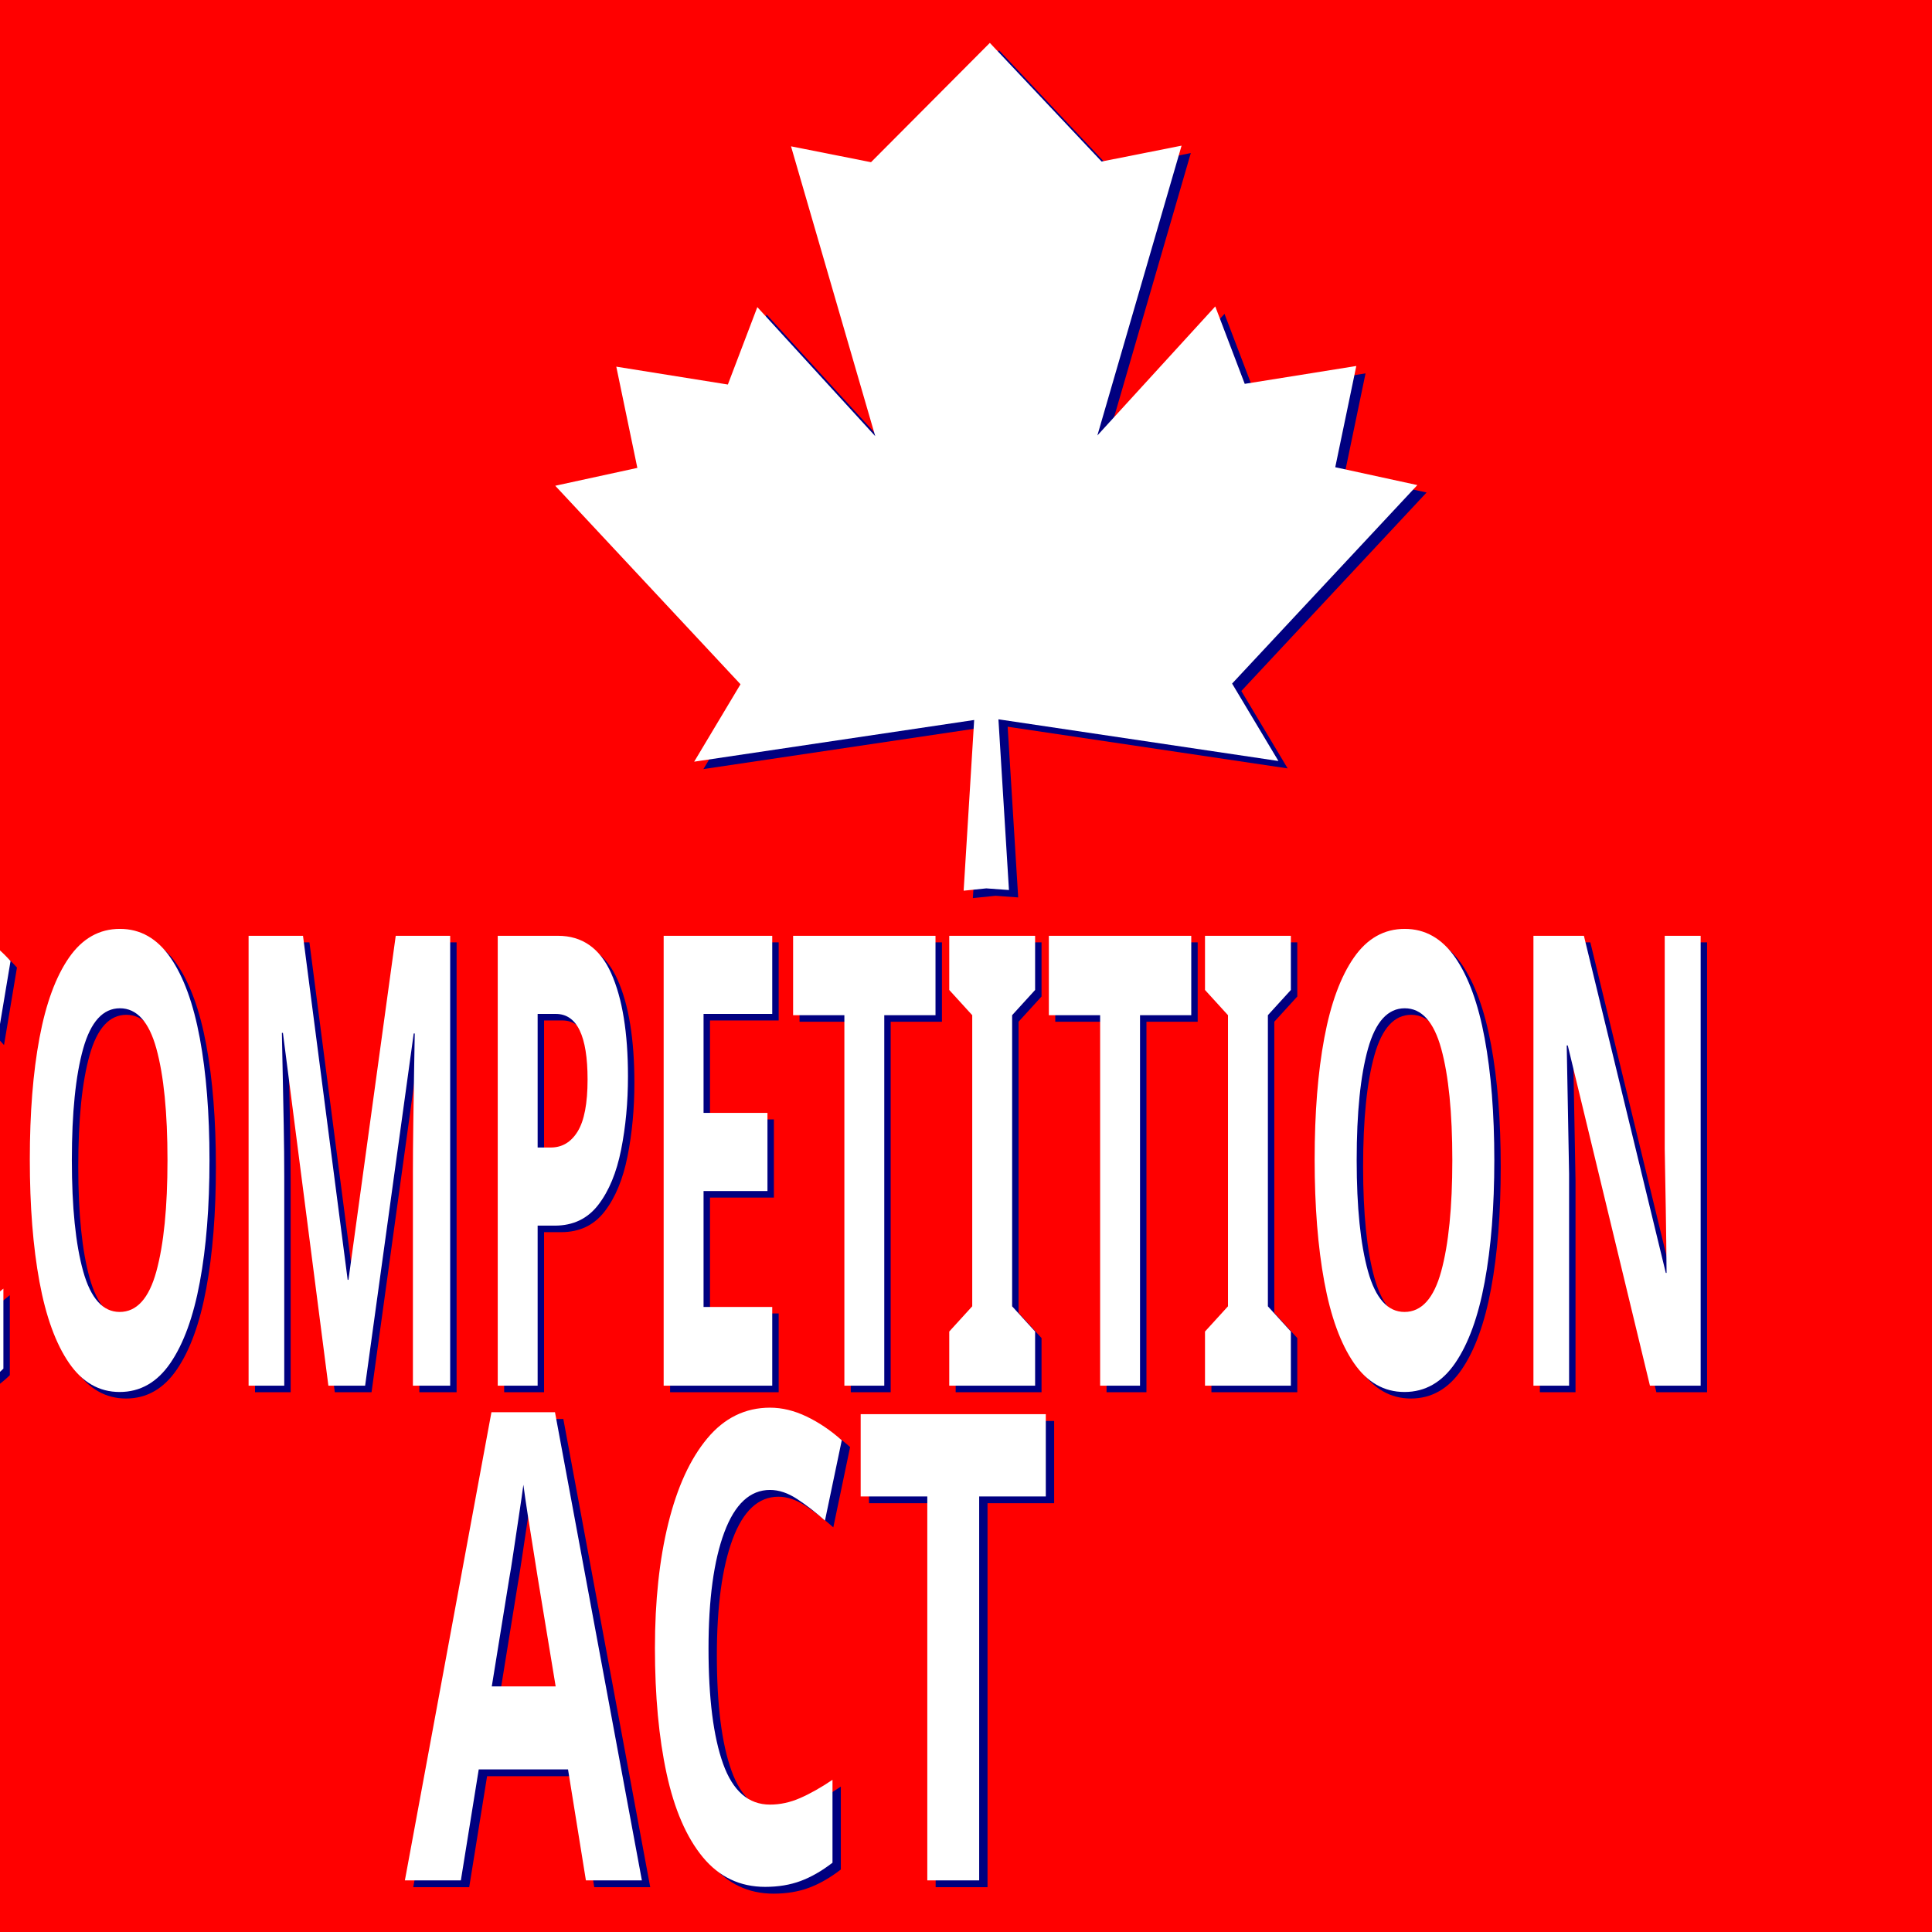
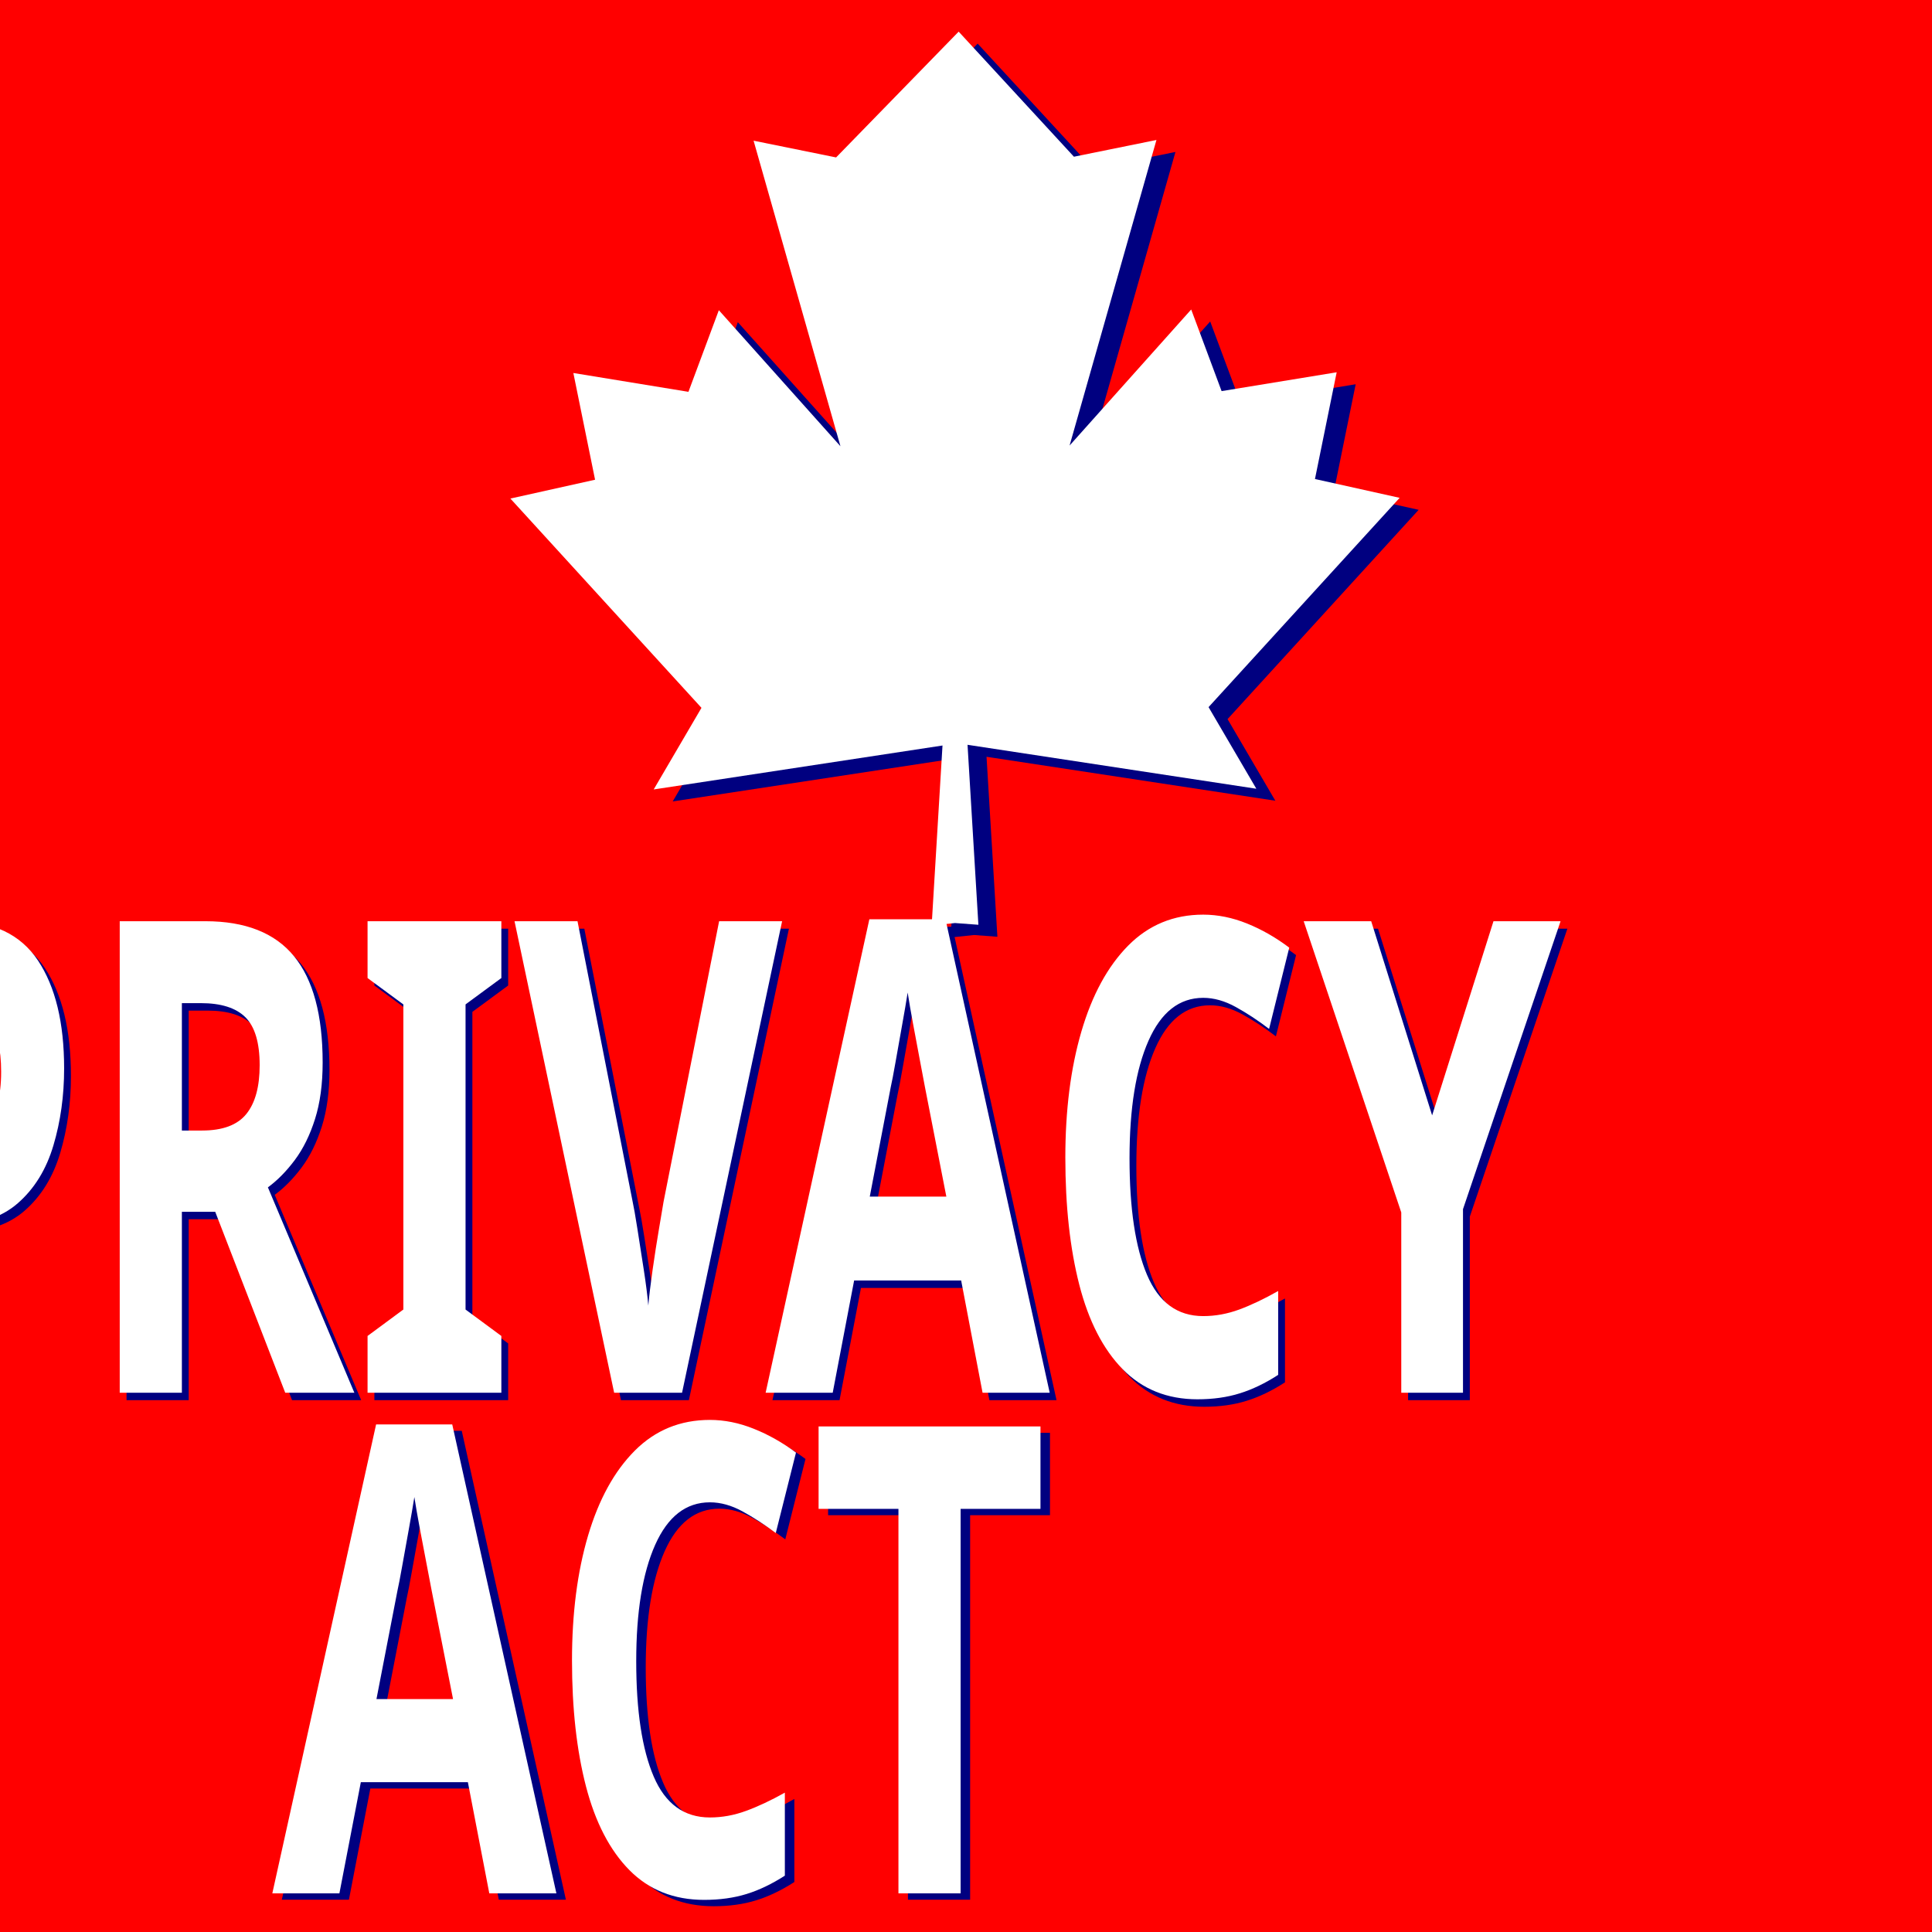
<svg xmlns="http://www.w3.org/2000/svg" width="512" height="512" viewBox="0 0 512 512" id="svg2" version="1.1">
  <defs id="defs4" />
  <g id="layer1" transform="translate(0,-540.3622)">
    <path style="fill:#ff0000;fill-rule:evenodd;stroke:none;stroke-width:1px;stroke-linecap:butt;stroke-linejoin:miter;stroke-opacity:1" d="m -250.878,898.801 3.571,-61.429 -95,15 15.714,-27.857 -62.857,-71.429 27.857,-6.429 -7.143,-36.429 37.857,6.429 10,-27.857 40,46.429 -28.571,-104.286 27.143,5.714 40.317,-42.935 37.918,42.692 27.143,-5.714 -28.571,104.286 40,-46.429 10,27.857 37.857,-6.429 -7.143,36.429 27.857,6.429 -62.857,71.429 15.714,27.857 -95,-15 3.571,61.429 -7.689,-0.593 z" id="path3338" />
    <rect style="fill:#ff0000;fill-opacity:1;stroke:none;stroke-width:2;stroke-miterlimit:4;stroke-dasharray:none;stroke-opacity:1" id="rect5600" width="514.286" height="514.286" x="-1.429" y="539.505" />
-     <flowRoot xml:space="preserve" id="flowRoot5623" style="font-style:normal;font-weight:normal;font-size:40px;line-height:125%;font-family:sans-serif;letter-spacing:0px;word-spacing:0px;fill:#000000;fill-opacity:1;stroke:none;stroke-width:1px;stroke-linecap:butt;stroke-linejoin:miter;stroke-opacity:1">
+     <flowRoot xml:space="preserve" id="flowRoot5623" style="fill:black;stroke:none;stroke-opacity:1;stroke-width:1px;stroke-linejoin:miter;stroke-linecap:butt;fill-opacity:1;font-family:sans-serif;font-style:normal;font-weight:normal;font-size:40px;line-height:125%;letter-spacing:0px;word-spacing:0px">
      <flowRegion id="flowRegion5625">
        <rect id="rect5627" width="238.571" height="102.857" x="57.143" y="319.143" />
      </flowRegion>
      <flowPara id="flowPara5629" />
    </flowRoot>
    <rect style="fill:#0000ff;fill-opacity:1;stroke:none;stroke-width:2;stroke-miterlimit:4;stroke-dasharray:none;stroke-opacity:1" id="rect5631" width="1688.934" height="1468.731" x="-982.426" y="1131.315" />
    <g transform="scale(0.7428881,1.346098)" style="font-style:normal;font-variant:normal;font-weight:bold;font-stretch:normal;font-size:180.094px;line-height:125%;font-family:'Adobe Arabic';-inkscape-font-specification:'Adobe Arabic, Bold';text-align:center;letter-spacing:0px;word-spacing:0px;writing-mode:lr-tb;text-anchor:middle;fill:#cccccc;fill-opacity:1;stroke:none;stroke-width:1px;stroke-linecap:butt;stroke-linejoin:miter;stroke-opacity:1" id="text5617" />
    <g transform="matrix(0.9211928,0,0,1.085549,-779.8378,1107.127)" style="font-style:normal;font-variant:normal;font-weight:normal;font-stretch:normal;font-size:177.975px;line-height:125%;font-family:'Adobe Arabic';-inkscape-font-specification:'Adobe Arabic, Normal';text-align:start;letter-spacing:0px;word-spacing:0px;writing-mode:lr-tb;text-anchor:start;fill:#000080;fill-opacity:1;stroke:none;stroke-width:1px;stroke-linecap:butt;stroke-linejoin:miter;stroke-opacity:1" id="text5654">
      <path id="path5793" style="font-style:normal;font-variant:normal;font-weight:normal;font-stretch:normal;font-size:177.975px;line-height:125%;font-family:'Adobe Arabic';-inkscape-font-specification:'Adobe Arabic, Normal';text-align:start;writing-mode:lr-tb;text-anchor:start;fill:#000080" d="m 458.918,933.193 c -1.912,5.127 -4.345,9.559 -6.605,12.253 -2.955,3.302 -6.865,4.171 -16.338,4.171 -5.909,0 -10.776,0 -13.296,-1.477 -2.433,-1.564 -3.128,-4.432 -3.128,-10.428 l 0,-23.377 11.906,0 c 11.384,0 12.34,0.695 14.165,9.994 l 3.911,0 0,-24.941 -3.911,0 c -1.651,8.603 -2.52,9.646 -14.165,9.646 l -11.906,0 0,-28.504 c 0,-3.824 0.261,-4.171 4.519,-4.171 l 9.646,0 c 8.951,0 12.514,0.869 14.426,3.65 1.651,2.781 3.042,5.736 4.258,11.037 l 3.998,-0.521 c -0.521,-7.126 -1.043,-15.555 -1.217,-18.858 l -58.92,0 0,3.824 c 10.081,0.869 11.21,1.217 11.21,12.862 l 0,49.795 c 0,10.428 -1.13,11.645 -12.862,12.514 l 0,3.65 63.786,0 c 1.13,-4.084 3.65,-15.816 4.519,-20.596 l -3.997,-0.521 z m -159.987,-61.527 0,3.911 c 9.994,0.782 11.123,1.304 11.123,12.253 l 0,50.403 c 0,10.863 -1.13,11.645 -12.253,12.427 l 0,3.65 32.328,0 c 16.077,0 29.373,-3.302 39.367,-10.515 10.168,-7.474 16.338,-18.858 16.338,-33.892 0,-11.906 -4.693,-21.204 -11.123,-27.374 -8.082,-7.474 -20.77,-10.863 -37.368,-10.863 l -38.411,0 z m 23.29,13.557 c 0,-4.953 0.435,-6.518 1.651,-7.387 1.39,-0.869 4.606,-1.738 10.428,-1.738 9.299,0 17.12,1.912 23.116,5.909 9.559,5.996 14.686,16.772 14.686,29.894 0,19.987 -11.645,37.629 -35.891,37.629 -9.559,0 -13.991,-2.346 -13.991,-12.427 l 0,-51.881 z m -77.256,-15.469 c -28.243,0 -45.537,21.03 -45.537,44.059 0,24.506 19.466,42.495 43.886,42.495 24.68,0 45.276,-16.946 45.276,-44.407 0,-25.462 -20.683,-42.148 -43.538,-42.148 l -0.087,0 z m -2.694,4.78 c 17.12,0 31.893,14.078 31.893,40.757 0,24.593 -13.383,36.238 -27.982,36.238 -18.684,0 -32.501,-17.641 -32.501,-41.018 0,-24.072 13.904,-35.977 28.504,-35.977 l 0.087,0 z m -56.486,56.486 c -6.865,13.122 -14.252,20.335 -27.722,20.335 -20.422,0 -35.108,-15.99 -35.108,-39.975 0,-18.945 11.819,-36.846 33.979,-36.846 14.165,0 22.855,5.562 26.418,19.64 l 3.911,-0.869 c -0.782,-7.213 -1.738,-12.688 -2.781,-19.901 -3.65,-0.608 -13.035,-3.65 -24.159,-3.65 -30.155,0 -51.794,17.554 -51.794,44.32 0,20.074 14.947,42.234 48.491,42.234 9.646,0 21.117,-2.781 24.941,-3.65 2.259,-4.084 5.822,-14.078 7.56,-20.161 l -3.737,-1.477 z M 539.483,825.273 c -2.127,8.287 -4.042,13.303 -6.028,16.683 -2.482,4.253 -6.382,5.343 -10.921,5.343 -3.333,0 -6.099,-0.109 -8.084,-1.199 -2.198,-1.418 -2.553,-4.144 -2.553,-11.668 l 0,-62.263 c 0,-13.63 0.993,-14.612 9.148,-15.702 l 0,-5.67 -32.55,0 0,5.67 c 8.226,1.09 9.361,2.072 9.361,15.702 l 0,60.737 c 0,13.848 -1.135,14.721 -10.566,15.92 l 0,5.67 51.981,0 c 0.78,-4.471 3.049,-20.5 3.9,-27.479 l -3.688,-1.745 z m -56.874,29.223 0,-5.67 c -6.808,-1.309 -8.226,-3.489 -11.772,-17.556 -6.95,-27.261 -13.545,-55.066 -20.353,-82.872 l -5.46,2.072 -21.771,81.346 c -3.617,13.739 -4.751,15.702 -11.985,17.011 l -0.142,5.67 23.757,0 0,-5.67 c -7.73,-1.527 -7.943,-3.816 -6.382,-11.122 1.206,-6.434 2.695,-12.322 3.9,-17.556 l 20.566,0 c 1.773,6.87 3.404,13.739 4.468,18.428 1.56,6.761 1.135,8.614 -5.177,10.25 l 0,5.67 30.352,0 z m -31.628,-42.854 -16.736,0 c 2.695,-11.34 5.531,-22.899 8.51,-34.348 l 0.284,0 7.943,34.348 z m -39.004,-60.846 -25.813,0 0,5.67 c 7.801,0.654 9.999,3.489 10.495,10.686 0.213,4.58 0.851,11.886 0.851,26.061 l 0,27.915 -0.284,0 -41.627,-70.332 -19.644,0 0,5.67 c 4.397,0.654 6.808,1.745 8.794,5.561 2.057,3.816 2.269,6.652 2.269,17.011 l 0,33.258 c 0,14.066 -0.638,20.718 -1.064,26.17 -0.425,6.979 -2.978,9.487 -8.794,10.359 l 0,5.67 25.955,0 0,-5.67 c -7.872,-0.654 -9.715,-3.707 -10.212,-11.013 -0.355,-4.798 -0.851,-11.449 -0.851,-25.516 l 0.071,-36.093 0.213,0 45.244,80.037 4.964,0 0,-63.027 c 0,-14.176 0.638,-21.481 1.064,-26.388 0.496,-7.742 2.766,-9.814 8.368,-10.359 l 0,-5.67 z m -82.12,103.699 0,-5.67 c -7.943,-1.199 -8.864,-2.072 -8.864,-15.811 l 0,-60.846 c 0,-13.63 0.922,-14.612 8.864,-15.702 l 0,-5.67 -31.912,0 0,5.67 c 7.943,1.09 9.006,2.072 9.006,15.702 l 0,60.846 c 0,13.739 -1.064,14.612 -9.006,15.811 l 0,5.67 31.912,0 z m -38.933,0 0,-5.67 c -8.51,-1.309 -8.864,-2.726 -9.077,-17.556 l -1.064,-58.556 c -0.213,-13.521 0.213,-14.939 8.794,-16.247 l 0,-5.67 -21.204,0 -21.275,70.223 -20.849,-70.223 -21.913,0 0,5.67 c 9.219,1.309 9.999,3.707 9.077,21.918 l -1.631,30.532 c -0.851,17.338 -1.631,25.407 -2.269,30.532 -0.709,5.561 -2.766,8.505 -8.794,9.378 l 0,5.67 25.742,0 0,-5.67 c -7.162,-0.981 -9.077,-2.399 -9.645,-9.378 -0.355,-5.125 -0.496,-12.54 -0.071,-25.734 l 1.418,-41.763 0.425,0 21.984,81.564 2.837,0 23.828,-82.872 0.567,0 0.142,60.628 c 0.142,14.83 -0.496,16.247 -8.439,17.556 l 0,5.67 31.416,0 z m -96.374,0 0,-5.67 c -7.943,-1.199 -8.864,-2.072 -8.864,-15.811 l 0,-60.846 c 0,-13.63 0.922,-14.612 8.864,-15.702 l 0,-5.67 -31.912,0 0,5.67 c 7.943,1.09 9.006,2.072 9.006,15.702 l 0,60.846 c 0,13.739 -1.064,14.612 -9.006,15.811 l 0,5.67 31.912,0 z m -36.096,-3.926 c -2.482,-1.309 -4.113,-2.944 -6.311,-6.543 -2.057,-3.38 -4.397,-8.614 -8.155,-17.447 -3.191,-7.306 -7.092,-17.883 -8.652,-22.572 7.021,-4.144 13.19,-11.777 13.19,-25.952 0,-9.814 -2.908,-16.902 -7.021,-21.263 -4.326,-4.471 -9.715,-5.997 -19.289,-5.997 l -29.43,0 0,5.67 c 7.73,0.981 8.794,2.835 8.794,15.593 l 0,60.955 c 0,13.085 -1.347,14.503 -9.219,15.811 l 0,5.67 31.983,0 0,-5.67 c -8.013,-1.309 -9.077,-2.726 -9.077,-15.811 l 0,-23.008 2.057,0 c 3.404,0 5.39,1.963 7.162,6.652 3.12,8.505 5.886,17.011 8.652,23.553 4.255,10.032 8.368,14.612 21.842,15.593 1.206,0 2.34,0.109 2.837,0.109 l 0.638,-5.343 z m -43.188,-46.888 0,-38.928 c 0,-3.162 0.213,-4.907 0.922,-5.888 0.78,-0.981 2.198,-1.745 4.964,-1.745 6.028,0 12.552,6.215 12.552,23.226 0,8.069 -1.489,14.285 -5.106,19.082 -2.34,3.162 -6.099,4.253 -10.708,4.253 l -2.624,0 z m -32.267,20.5 c -5.531,16.683 -12.339,25.08 -21.487,25.08 -15.034,0 -25.884,-19.191 -25.884,-48.633 0,-23.335 8.581,-45.035 24.679,-45.035 8.439,0 17.232,5.561 20.565,24.862 l 3.9,-0.981 c -0.638,-10.577 -1.56,-17.883 -2.482,-26.606 -2.766,-0.981 -10.921,-4.471 -19.927,-4.471 -25.742,0 -42.833,22.572 -42.833,55.394 0,25.407 12.268,53.213 40.847,53.213 7.233,0 17.516,-3.489 20.282,-4.362 1.773,-5.452 4.61,-17.992 6.099,-25.952 l -3.759,-2.508 z m 186.639,-90.064 2.911,-40.954 -77.442,10 12.81,-18.572 -51.24,-47.621 22.708,-4.286 -5.823,-24.287 30.86,4.286 8.152,-18.572 32.607,30.953 -23.291,-69.526 22.126,3.81 32.865,-28.625 30.909,28.462 22.126,-3.81 -23.291,69.526 32.607,-30.953 8.152,18.572 30.86,-4.286 -5.823,24.287 22.708,4.286 -51.24,47.621 12.81,18.572 -77.442,-10 2.911,40.954 -6.267,-0.395 z" />
    </g>
    <text xml:space="preserve" style="font-style:normal;font-variant:normal;font-weight:600;font-stretch:normal;font-size:116.008px;line-height:125%;font-family:'Adobe Hebrew';-inkscape-font-specification:'Adobe Hebrew, Semi-Bold';text-align:center;letter-spacing:0px;word-spacing:0px;writing-mode:lr-tb;text-anchor:middle;fill:#ffffff;fill-opacity:1;stroke:none;stroke-width:1px;stroke-linecap:butt;stroke-linejoin:miter;stroke-opacity:1" x="-600.266" y="937.638" id="text5617-7" transform="scale(0.7475416,1.337718)">
      <tspan id="tspan5619-9" x="-600.266" y="937.638" style="font-style:normal;font-variant:normal;font-weight:600;font-stretch:normal;font-size:116.008px;line-height:125%;font-family:'Adobe Hebrew';-inkscape-font-specification:'Adobe Hebrew, Semi-Bold';text-align:center;writing-mode:lr-tb;text-anchor:middle;fill:#ffffff">CRIMINAL</tspan>
      <tspan x="-600.266" y="1082.648" style="font-style:normal;font-variant:normal;font-weight:600;font-stretch:normal;font-size:116.008px;line-height:125%;font-family:'Adobe Hebrew';-inkscape-font-specification:'Adobe Hebrew, Semi-Bold';text-align:center;writing-mode:lr-tb;text-anchor:middle;fill:#ffffff" id="tspan5621-0" />
    </text>
    <text xml:space="preserve" style="font-style:normal;font-variant:normal;font-weight:normal;font-stretch:normal;font-size:114.492px;line-height:125%;font-family:'Adobe Hebrew';-inkscape-font-specification:'Adobe Hebrew, Normal';text-align:start;letter-spacing:0px;word-spacing:0px;writing-mode:lr-tb;text-anchor:start;fill:#000000;fill-opacity:1;stroke:none;stroke-width:1px;stroke-linecap:butt;stroke-linejoin:miter;stroke-opacity:1" x="-743.564" y="1063.592" id="text5654-2" transform="scale(0.7761947,1.288336)">
      <tspan id="tspan5656-7" x="-743.564" y="1063.592" style="font-style:normal;font-variant:normal;font-weight:600;font-stretch:normal;font-size:114.492px;line-height:125%;font-family:'Adobe Hebrew';-inkscape-font-specification:'Adobe Hebrew, Semi-Bold';text-align:start;writing-mode:lr-tb;text-anchor:start;fill:#ffffff">CODE</tspan>
    </text>
    <g transform="scale(0.7428881,1.346098)" style="font-style:normal;font-variant:normal;font-weight:bold;font-stretch:normal;font-size:180.094px;line-height:125%;font-family:'Adobe Arabic';-inkscape-font-specification:'Adobe Arabic, Bold';text-align:center;letter-spacing:0px;word-spacing:0px;writing-mode:lr-tb;text-anchor:middle;fill:#ffffff;fill-opacity:1;stroke:none;stroke-width:1px;stroke-linecap:butt;stroke-linejoin:miter;stroke-opacity:1" id="text5617-3" />
    <g transform="matrix(0.9211928,0,0,1.085549,-347.7989,700.4436)" style="font-style:normal;font-variant:normal;font-weight:normal;font-stretch:normal;font-size:177.975px;line-height:125%;font-family:'Adobe Arabic';-inkscape-font-specification:'Adobe Arabic, Normal';text-align:start;letter-spacing:0px;word-spacing:0px;writing-mode:lr-tb;text-anchor:start;fill:#ffffff;fill-opacity:1;stroke:none;stroke-width:1px;stroke-linecap:butt;stroke-linejoin:miter;stroke-opacity:1" id="text5654-9">
      <path id="path5749" style="font-style:normal;font-variant:normal;font-weight:normal;font-stretch:normal;font-size:177.975px;line-height:125%;font-family:'Adobe Arabic';-inkscape-font-specification:'Adobe Arabic, Normal';text-align:start;writing-mode:lr-tb;text-anchor:start;fill:#ffffff" d="m 741.204,949.731 c -1.912,5.127 -4.345,9.559 -6.605,12.253 -2.955,3.302 -6.865,4.171 -16.338,4.171 -5.909,0 -10.776,0 -13.296,-1.477 -2.433,-1.564 -3.128,-4.432 -3.128,-10.428 l 0,-23.377 11.906,0 c 11.384,0 12.34,0.695 14.165,9.994 l 3.911,0 0,-24.941 -3.911,0 c -1.651,8.603 -2.52,9.646 -14.165,9.646 l -11.906,0 0,-28.504 c 0,-3.824 0.261,-4.171 4.519,-4.171 l 9.646,0 c 8.951,0 12.514,0.869 14.426,3.65 1.651,2.781 3.042,5.736 4.258,11.037 l 3.997,-0.521 c -0.521,-7.126 -1.043,-15.555 -1.217,-18.858 l -58.92,0 0,3.824 c 10.081,0.869 11.21,1.217 11.21,12.862 l 0,49.795 c 0,10.428 -1.13,11.645 -12.862,12.514 l 0,3.65 63.786,0 c 1.13,-4.084 3.65,-15.816 4.519,-20.596 l -3.998,-0.521 z m -159.987,-61.527 0,3.911 c 9.994,0.782 11.123,1.304 11.123,12.253 l 0,50.403 c 0,10.863 -1.13,11.645 -12.253,12.427 l 0,3.65 32.328,0 c 16.077,0 29.373,-3.302 39.367,-10.515 10.168,-7.474 16.338,-18.858 16.338,-33.892 0,-11.906 -4.693,-21.204 -11.123,-27.374 -8.082,-7.474 -20.77,-10.863 -37.368,-10.863 l -38.411,0 z m 23.29,13.557 c 0,-4.953 0.435,-6.518 1.651,-7.387 1.39,-0.869 4.606,-1.738 10.428,-1.738 9.299,0 17.12,1.912 23.116,5.909 9.559,5.996 14.686,16.772 14.686,29.894 0,19.987 -11.645,37.629 -35.891,37.629 -9.559,0 -13.991,-2.346 -13.991,-12.427 l 0,-51.881 z m -77.256,-15.469 c -28.243,0 -45.537,21.03 -45.537,44.059 0,24.506 19.466,42.495 43.886,42.495 24.68,0 45.276,-16.946 45.276,-44.407 0,-25.462 -20.683,-42.148 -43.538,-42.148 l -0.087,0 z m -2.694,4.78 c 17.12,0 31.893,14.078 31.893,40.757 0,24.593 -13.383,36.238 -27.982,36.238 -18.684,0 -32.501,-17.641 -32.501,-41.018 0,-24.072 13.904,-35.977 28.504,-35.977 l 0.087,0 z m -56.486,56.486 c -6.865,13.122 -14.252,20.335 -27.722,20.335 -20.422,0 -35.108,-15.99 -35.108,-39.975 0,-18.945 11.819,-36.846 33.979,-36.846 14.165,0 22.855,5.562 26.418,19.64 l 3.911,-0.869 c -0.782,-7.213 -1.738,-12.688 -2.781,-19.901 -3.65,-0.608 -13.035,-3.65 -24.159,-3.65 -30.155,0 -51.794,17.554 -51.794,44.32 0,20.074 14.947,42.234 48.491,42.234 9.646,0 21.117,-2.781 24.941,-3.65 2.259,-4.084 5.822,-14.078 7.56,-20.161 l -3.737,-1.477 z M 821.769,841.811 c -2.127,8.287 -4.042,13.303 -6.028,16.683 -2.482,4.253 -6.382,5.343 -10.921,5.343 -3.333,0 -6.099,-0.109 -8.084,-1.199 -2.198,-1.418 -2.553,-4.144 -2.553,-11.668 l 0,-62.263 c 0,-13.63 0.993,-14.612 9.148,-15.702 l 0,-5.67 -32.55,0 0,5.67 c 8.226,1.09 9.361,2.072 9.361,15.702 l 0,60.737 c 0,13.848 -1.135,14.721 -10.566,15.92 l 0,5.67 51.981,0 c 0.78,-4.471 3.049,-20.5 3.9,-27.479 l -3.688,-1.745 z m -56.874,29.223 0,-5.67 c -6.808,-1.309 -8.226,-3.489 -11.772,-17.556 -6.95,-27.261 -13.545,-55.066 -20.353,-82.872 l -5.46,2.072 -21.771,81.346 c -3.617,13.739 -4.751,15.702 -11.985,17.011 l -0.142,5.67 23.757,0 0,-5.67 c -7.73,-1.527 -7.943,-3.816 -6.382,-11.122 1.206,-6.434 2.695,-12.322 3.9,-17.556 l 20.566,0 c 1.773,6.87 3.404,13.739 4.468,18.428 1.56,6.761 1.135,8.614 -5.177,10.25 l 0,5.67 30.352,0 z m -31.628,-42.854 -16.736,0 c 2.695,-11.34 5.531,-22.899 8.51,-34.348 l 0.284,0 7.943,34.348 z m -39.004,-60.846 -25.813,0 0,5.67 c 7.801,0.654 9.999,3.489 10.495,10.686 0.213,4.58 0.851,11.886 0.851,26.061 l 0,27.915 -0.284,0 -41.627,-70.332 -19.644,0 0,5.67 c 4.397,0.654 6.808,1.745 8.794,5.561 2.057,3.816 2.269,6.652 2.269,17.011 l 0,33.258 c 0,14.066 -0.638,20.718 -1.064,26.17 -0.425,6.979 -2.978,9.487 -8.794,10.359 l 0,5.67 25.955,0 0,-5.67 c -7.872,-0.654 -9.715,-3.707 -10.212,-11.013 -0.355,-4.798 -0.851,-11.449 -0.851,-25.516 l 0.071,-36.093 0.213,0 45.244,80.037 4.964,0 0,-63.027 c 0,-14.176 0.638,-21.481 1.064,-26.388 0.496,-7.742 2.766,-9.814 8.368,-10.359 l 0,-5.67 z m -82.12,103.699 0,-5.67 c -7.943,-1.199 -8.864,-2.072 -8.864,-15.811 l 0,-60.846 c 0,-13.63 0.922,-14.612 8.864,-15.702 l 0,-5.67 -31.912,0 0,5.67 c 7.943,1.09 9.006,2.072 9.006,15.702 l 0,60.846 c 0,13.739 -1.064,14.612 -9.006,15.811 l 0,5.67 31.912,0 z m -38.933,0 0,-5.67 c -8.51,-1.309 -8.864,-2.726 -9.077,-17.556 l -1.064,-58.556 c -0.213,-13.521 0.213,-14.939 8.794,-16.247 l 0,-5.67 -21.204,0 -21.275,70.223 -20.849,-70.223 -21.913,0 0,5.67 c 9.219,1.309 9.999,3.707 9.077,21.918 l -1.631,30.532 c -0.851,17.338 -1.631,25.407 -2.269,30.532 -0.709,5.561 -2.766,8.505 -8.794,9.378 l 0,5.67 25.742,0 0,-5.67 c -7.162,-0.981 -9.077,-2.399 -9.645,-9.378 -0.355,-5.125 -0.496,-12.54 -0.071,-25.734 l 1.418,-41.763 0.425,0 21.984,81.564 2.837,0 23.828,-82.872 0.567,0 0.142,60.628 c 0.142,14.83 -0.496,16.247 -8.439,17.556 l 0,5.67 31.416,0 z m -96.374,0 0,-5.67 c -7.943,-1.199 -8.864,-2.072 -8.864,-15.811 l 0,-60.846 c 0,-13.63 0.922,-14.612 8.864,-15.702 l 0,-5.67 -31.912,0 0,5.67 c 7.943,1.09 9.006,2.072 9.006,15.702 l 0,60.846 c 0,13.739 -1.064,14.612 -9.006,15.811 l 0,5.67 31.912,0 z m -36.096,-3.926 c -2.482,-1.309 -4.113,-2.944 -6.311,-6.543 -2.057,-3.38 -4.397,-8.614 -8.155,-17.447 -3.191,-7.306 -7.092,-17.883 -8.652,-22.572 7.021,-4.144 13.19,-11.777 13.19,-25.952 0,-9.814 -2.908,-16.902 -7.021,-21.263 -4.326,-4.471 -9.715,-5.997 -19.289,-5.997 l -29.43,0 0,5.67 c 7.73,0.981 8.794,2.835 8.794,15.593 l 0,60.955 c 0,13.085 -1.347,14.503 -9.219,15.811 l 0,5.67 31.983,0 0,-5.67 c -8.013,-1.309 -9.077,-2.726 -9.077,-15.811 l 0,-23.008 2.057,0 c 3.404,0 5.39,1.963 7.162,6.652 3.12,8.505 5.886,17.011 8.652,23.553 4.255,10.032 8.368,14.612 21.842,15.593 1.206,0 2.34,0.109 2.837,0.109 l 0.638,-5.343 z m -43.188,-46.888 0,-38.928 c 0,-3.162 0.213,-4.907 0.922,-5.888 0.78,-0.981 2.198,-1.745 4.964,-1.745 6.028,0 12.552,6.215 12.552,23.226 0,8.069 -1.489,14.285 -5.106,19.082 -2.34,3.162 -6.099,4.253 -10.708,4.253 l -2.624,0 z m -32.267,20.5 c -5.531,16.683 -12.339,25.08 -21.487,25.08 -15.034,0 -25.884,-19.191 -25.884,-48.633 0,-23.335 8.581,-45.035 24.679,-45.035 8.439,0 17.232,5.561 20.565,24.862 l 3.9,-0.981 c -0.638,-10.577 -1.56,-17.883 -2.482,-26.606 -2.766,-0.981 -10.921,-4.471 -19.927,-4.471 -25.742,0 -42.833,22.572 -42.833,55.394 0,25.407 12.268,53.213 40.847,53.213 7.233,0 17.516,-3.489 20.282,-4.362 1.773,-5.452 4.61,-17.992 6.099,-25.952 l -3.759,-2.508 z m 186.639,-90.064 2.911,-40.954 -77.442,10 12.81,-18.572 -51.24,-47.621 22.708,-4.286 -5.823,-24.287 30.86,4.286 8.152,-18.572 32.607,30.953 -23.291,-69.526 22.126,3.81 32.865,-28.625 30.909,28.462 22.126,-3.81 -23.291,69.526 32.607,-30.953 8.152,18.572 30.86,-4.286 -5.823,24.287 22.708,4.286 -51.24,47.621 12.81,18.572 -77.442,-10 2.911,40.954 -6.267,-0.395 z" />
    </g>
+     <path style="font-style:normal;font-variant:normal;font-weight:normal;font-stretch:normal;font-size:177.975px;line-height:125%;font-family:'Adobe Arabic';-inkscape-font-specification:'Adobe Arabic, Normal';text-align:start;letter-spacing:0px;word-spacing:0px;writing-mode:lr-tb;text-anchor:start;fill:#000080;fill-opacity:1;stroke:none;stroke-width:1px;stroke-linecap:butt;stroke-linejoin:miter;stroke-opacity:1" d="m 251.931,788.801 2.877,-47.696 -76.536,11.647 12.66,-21.63 -50.64,-55.461 22.443,-4.991 -5.755,-28.285 30.499,4.991 8.056,-21.63 32.226,36.049 -23.018,-80.973 21.867,4.437 32.481,-33.337 30.548,33.148 21.867,-4.437 -23.018,80.973 32.226,-36.049 8.056,21.63 30.499,-4.991 -5.755,28.285 22.443,4.991 -50.64,55.461 12.66,21.63 -76.536,-11.647 2.877,47.696 -6.194,-0.46 z" id="path5749-2" />
+     <path style="font-style:normal;font-variant:normal;font-weight:normal;font-stretch:normal;font-size:177.975px;line-height:125%;font-family:'Adobe Arabic';-inkscape-font-specification:'Adobe Arabic, Normal';text-align:start;letter-spacing:0px;word-spacing:0px;writing-mode:lr-tb;text-anchor:start;fill:#ffffff;fill-opacity:1;stroke:none;stroke-width:1px;stroke-linecap:butt;stroke-linejoin:miter;stroke-opacity:1" d="m 246.896,785.625 2.877,-47.696 -76.536,11.647 12.66,-21.63 -50.64,-55.461 22.443,-4.991 -5.755,-28.285 30.499,4.991 8.056,-21.63 32.226,36.049 -23.018,-80.973 21.867,4.437 32.481,-33.337 30.548,33.148 21.867,-4.437 -23.018,80.973 32.226,-36.049 8.056,21.63 30.499,-4.991 -5.755,28.285 22.443,4.991 -50.64,55.461 12.66,21.63 -76.536,-11.647 2.877,47.696 -6.194,-0.46 z" id="path5749-0" />
    <text xml:space="preserve" style="font-style:normal;font-variant:normal;font-weight:600;font-stretch:normal;font-size:130.488px;line-height:125%;font-family:'Adobe Hebrew';-inkscape-font-specification:'Adobe Hebrew, Semi-Bold';text-align:center;letter-spacing:0px;word-spacing:0px;writing-mode:lr-tb;text-anchor:middle;fill:#000080;fill-opacity:1;stroke:none;stroke-width:1px;stroke-linecap:butt;stroke-linejoin:miter;stroke-opacity:1" x="-732.119" y="1760.589" id="text5617-7-0" transform="scale(0.7422659,1.347226)">
      <tspan id="tspan4220" x="-732.119" y="1760.589">EVIDENCE</tspan>
    </text>
    <text xml:space="preserve" style="font-style:normal;font-variant:normal;font-weight:600;font-stretch:normal;font-size:143.671px;line-height:125%;font-family:'Adobe Hebrew';-inkscape-font-specification:'Adobe Hebrew, Semi-Bold';text-align:center;letter-spacing:0px;word-spacing:0px;writing-mode:lr-tb;text-anchor:middle;fill:#000080;fill-opacity:1;stroke:none;stroke-width:1px;stroke-linecap:butt;stroke-linejoin:miter;stroke-opacity:1" x="-662.016" y="2045.07" id="text5617-7-0-9" transform="scale(0.8172551,1.223608)">
      <tspan y="2045.07" x="-662.016" id="tspan4240">ACT</tspan>
    </text>
    <text xml:space="preserve" style="font-style:normal;font-variant:normal;font-weight:600;font-stretch:normal;font-size:130.488px;line-height:125%;font-family:'Adobe Hebrew';-inkscape-font-specification:'Adobe Hebrew, Semi-Bold';text-align:center;letter-spacing:0px;word-spacing:0px;writing-mode:lr-tb;text-anchor:middle;fill:#ffffff;fill-opacity:1;stroke:none;stroke-width:1px;stroke-linecap:butt;stroke-linejoin:miter;stroke-opacity:1" x="-735.731" y="1757.658" id="text5617-7-0-92" transform="scale(0.7422659,1.347226)">
      <tspan id="tspan4220-2" x="-735.731" y="1757.658">EVIDENCE</tspan>
    </text>
    <text xml:space="preserve" style="font-style:normal;font-variant:normal;font-weight:600;font-stretch:normal;font-size:143.671px;line-height:125%;font-family:'Adobe Hebrew';-inkscape-font-specification:'Adobe Hebrew, Semi-Bold';text-align:center;letter-spacing:0px;word-spacing:0px;writing-mode:lr-tb;text-anchor:middle;fill:#ffffff;fill-opacity:1;stroke:none;stroke-width:1px;stroke-linecap:butt;stroke-linejoin:miter;stroke-opacity:1" x="-664.809" y="2042.504" id="text5617-7-0-9-9" transform="scale(0.8172551,1.223608)">
      <tspan y="2042.504" x="-664.809" id="tspan4240-2">ACT</tspan>
    </text>
    <text xml:space="preserve" style="font-style:normal;font-variant:normal;font-weight:600;font-stretch:normal;font-size:81.049px;line-height:125%;font-family:'Adobe Hebrew';-inkscape-font-specification:'Adobe Hebrew, Semi-Bold';text-align:center;letter-spacing:0px;word-spacing:0px;writing-mode:lr-tb;text-anchor:middle;fill:#ffffff;fill-opacity:1;stroke:none;stroke-width:1px;stroke-linecap:butt;stroke-linejoin:miter;stroke-opacity:1" x="243.142" y="1618.871" id="text5617-7-0-92-1-6-68" transform="scale(0.8278795,1.207905)">
      <tspan id="tspan4246-4" x="243.142" y="1618.871">IMMIGRATION</tspan>
    </text>
    <text xml:space="preserve" style="font-style:normal;font-variant:normal;font-weight:600;font-stretch:normal;font-size:81.049px;line-height:125%;font-family:'Adobe Hebrew';-inkscape-font-specification:'Adobe Hebrew, Semi-Bold';text-align:center;letter-spacing:0px;word-spacing:0px;writing-mode:lr-tb;text-anchor:middle;fill:#ffffff;fill-opacity:1;stroke:none;stroke-width:1px;stroke-linecap:butt;stroke-linejoin:miter;stroke-opacity:1" x="237.552" y="1686.426" id="text5617-7-0-92-1-6-6-7" transform="scale(0.8278795,1.207905)">
      <tspan id="tspan4290-1" x="237.552" y="1686.426">AND REFUGEE</tspan>
    </text>
    <text xml:space="preserve" style="font-style:normal;font-variant:normal;font-weight:600;font-stretch:normal;font-size:73.184px;line-height:125%;font-family:'Adobe Hebrew';-inkscape-font-specification:'Adobe Hebrew, Semi-Bold';text-align:center;letter-spacing:0px;word-spacing:0px;writing-mode:lr-tb;text-anchor:middle;fill:#ffffff;fill-opacity:1;stroke:none;stroke-width:1px;stroke-linecap:butt;stroke-linejoin:miter;stroke-opacity:1" x="270.923" y="1580.347" id="text5617-7-0-92-1-6-6-6-4" transform="scale(0.7475416,1.337718)">
      <tspan y="1580.347" x="270.923" id="tspan4310-2">PROTECTION ACT</tspan>
+     </text>
+     <text xml:space="preserve" style="font-style:normal;font-variant:normal;font-weight:600;font-stretch:normal;font-size:138.177px;line-height:125%;font-family:'Adobe Hebrew';-inkscape-font-specification:'Adobe Hebrew, Semi-Bold';text-align:center;letter-spacing:0px;word-spacing:0px;writing-mode:lr-tb;text-anchor:middle;fill:#000080;fill-opacity:1;stroke:none;stroke-width:1px;stroke-linecap:butt;stroke-linejoin:miter;stroke-opacity:1" x="324.493" y="719.615" id="text5617-7-0-92-1-6-68-2" transform="scale(0.789547,1.266549)">
+       <tspan id="tspan4207" x="324.493" y="719.615">PRIVACY</tspan>
    </text>
    <text xml:space="preserve" style="font-style:normal;font-variant:normal;font-weight:600;font-stretch:normal;font-size:96.894px;line-height:125%;font-family:'Adobe Hebrew';-inkscape-font-specification:'Adobe Hebrew, Semi-Bold';text-align:center;letter-spacing:0px;word-spacing:0px;writing-mode:lr-tb;text-anchor:middle;fill:#000080;fill-opacity:1;stroke:none;stroke-width:1px;stroke-linecap:butt;stroke-linejoin:miter;stroke-opacity:1" x="323.666" y="1685.445" id="text5617-7-0-92-1-6-68-2-8" transform="scale(0.7251937,1.378942)">
      <tspan id="tspan4246-4-0-7" x="323.666" y="1685.445">IMMIGRATION</tspan>
    </text>
    <text xml:space="preserve" style="font-style:normal;font-variant:normal;font-weight:600;font-stretch:normal;font-size:96.894px;line-height:125%;font-family:'Adobe Hebrew';-inkscape-font-specification:'Adobe Hebrew, Semi-Bold';text-align:center;letter-spacing:0px;word-spacing:0px;writing-mode:lr-tb;text-anchor:middle;fill:#000080;fill-opacity:1;stroke:none;stroke-width:1px;stroke-linecap:butt;stroke-linejoin:miter;stroke-opacity:1" x="321.161" y="1764.008" id="text5617-7-0-92-1-6-6-7-2-0" transform="scale(0.7251937,1.378942)">
      <tspan id="tspan4290-1-0-3" x="321.161" y="1764.008">AND REFUGEE</tspan>
    </text>
    <text xml:space="preserve" style="font-style:normal;font-variant:normal;font-weight:600;font-stretch:normal;font-size:87.491px;line-height:125%;font-family:'Adobe Hebrew';-inkscape-font-specification:'Adobe Hebrew, Semi-Bold';text-align:center;letter-spacing:0px;word-spacing:0px;writing-mode:lr-tb;text-anchor:middle;fill:#000080;fill-opacity:1;stroke:none;stroke-width:1px;stroke-linecap:butt;stroke-linejoin:miter;stroke-opacity:1" x="360.424" y="1663.64" id="text5617-7-0-92-1-6-6-6-4-7-6" transform="scale(0.6548205,1.527136)">
      <tspan y="1663.64" x="360.424" id="tspan4310-2-9-1">PROTECTION ACT</tspan>
    </text>
    <text xml:space="preserve" style="font-style:normal;font-variant:normal;font-weight:600;font-stretch:normal;font-size:96.894px;line-height:125%;font-family:'Adobe Hebrew';-inkscape-font-specification:'Adobe Hebrew, Semi-Bold';text-align:center;letter-spacing:0px;word-spacing:0px;writing-mode:lr-tb;text-anchor:middle;fill:#ffffff;fill-opacity:1;stroke:none;stroke-width:1px;stroke-linecap:butt;stroke-linejoin:miter;stroke-opacity:1" x="320.528" y="1682.867" id="text5617-7-0-92-1-6-68-2-3-8" transform="scale(0.7251937,1.378942)">
      <tspan id="tspan4246-4-0-5-7" x="320.528" y="1682.867">IMMIGRATION</tspan>
    </text>
    <text xml:space="preserve" style="font-style:normal;font-variant:normal;font-weight:600;font-stretch:normal;font-size:96.894px;line-height:125%;font-family:'Adobe Hebrew';-inkscape-font-specification:'Adobe Hebrew, Semi-Bold';text-align:center;letter-spacing:0px;word-spacing:0px;writing-mode:lr-tb;text-anchor:middle;fill:#ffffff;fill-opacity:1;stroke:none;stroke-width:1px;stroke-linecap:butt;stroke-linejoin:miter;stroke-opacity:1" x="318.023" y="1761.43" id="text5617-7-0-92-1-6-6-7-2-9-8" transform="scale(0.7251937,1.378942)">
      <tspan id="tspan4290-1-0-8-7" x="318.023" y="1761.43">AND REFUGEE</tspan>
    </text>
    <text xml:space="preserve" style="font-style:normal;font-variant:normal;font-weight:600;font-stretch:normal;font-size:87.491px;line-height:125%;font-family:'Adobe Hebrew';-inkscape-font-specification:'Adobe Hebrew, Semi-Bold';text-align:center;letter-spacing:0px;word-spacing:0px;writing-mode:lr-tb;text-anchor:middle;fill:#ffffff;fill-opacity:1;stroke:none;stroke-width:1px;stroke-linecap:butt;stroke-linejoin:miter;stroke-opacity:1" x="356.948" y="1661.312" id="text5617-7-0-92-1-6-6-6-4-7-2-9" transform="scale(0.6548205,1.527136)">
      <tspan y="1661.312" x="356.948" id="tspan4310-2-9-7-5">PROTECTION ACT</tspan>
    </text>
    <text xml:space="preserve" style="font-style:normal;font-variant:normal;font-weight:600;font-stretch:normal;font-size:231.34px;line-height:125%;font-family:'Adobe Hebrew';-inkscape-font-specification:'Adobe Hebrew, Semi-Bold';text-align:center;letter-spacing:0px;word-spacing:0px;writing-mode:lr-tb;text-anchor:middle;fill:#000080;fill-opacity:1;stroke:none;stroke-width:1px;stroke-linecap:butt;stroke-linejoin:miter;stroke-opacity:1" x="-545.085" y="1203.791" id="text5617-7-0-92-1-6-68-2-9" transform="scale(0.7427614,1.346327)">
      <tspan id="tspan4307-4" x="-545.085" y="1203.791">IRPA</tspan>
    </text>
    <text xml:space="preserve" style="font-style:normal;font-variant:normal;font-weight:600;font-stretch:normal;font-size:231.34px;line-height:125%;font-family:'Adobe Hebrew';-inkscape-font-specification:'Adobe Hebrew, Semi-Bold';text-align:center;letter-spacing:0px;word-spacing:0px;writing-mode:lr-tb;text-anchor:middle;fill:#ffffff;fill-opacity:1;stroke:none;stroke-width:1px;stroke-linecap:butt;stroke-linejoin:miter;stroke-opacity:1" x="-551.607" y="1201.406" id="text5617-7-0-92-1-6-68-2-0-0" transform="scale(0.7427614,1.346327)">
      <tspan id="tspan4307-3-6" x="-551.607" y="1201.406">IRPA</tspan>
    </text>
-   </g>
-   <g id="layer2">
-     <path style="font-style:normal;font-variant:normal;font-weight:normal;font-stretch:normal;font-size:177.975px;line-height:125%;font-family:'Adobe Arabic';-inkscape-font-specification:'Adobe Arabic, Normal';text-align:start;letter-spacing:0px;word-spacing:0px;writing-mode:lr-tb;text-anchor:start;fill:#000080;fill-opacity:1;stroke:none;stroke-width:1px;stroke-linecap:butt;stroke-linejoin:miter;stroke-opacity:1" d="m 257.822,238.006 2.789,-45.239 -74.2,11.047 12.274,-20.516 -49.095,-52.604 21.758,-4.734 -5.579,-26.828 29.568,4.734 7.811,-20.516 31.242,34.193 -22.316,-76.802 21.2,4.208 31.489,-31.62 29.615,31.441 21.2,-4.208 -22.316,76.802 31.242,-34.193 7.81,20.516 29.568,-4.734 -5.579,26.828 21.758,4.734 -49.095,52.604 12.274,20.516 -74.2,-11.047 2.789,45.239 -6.005,-0.437 z" id="path5749-2" />
-     <path style="font-style:normal;font-variant:normal;font-weight:normal;font-stretch:normal;font-size:177.975px;line-height:125%;font-family:'Adobe Arabic';-inkscape-font-specification:'Adobe Arabic, Normal';text-align:start;letter-spacing:0px;word-spacing:0px;writing-mode:lr-tb;text-anchor:start;fill:#ffffff;fill-opacity:1;stroke:none;stroke-width:1px;stroke-linecap:butt;stroke-linejoin:miter;stroke-opacity:1" d="m 255.376,236.043 2.789,-45.239 -74.2,11.047 12.274,-20.516 -49.095,-52.604 21.758,-4.734 -5.579,-26.828 29.568,4.734 7.81,-20.516 31.242,34.193 -22.316,-76.802 21.2,4.208 31.489,-31.62 29.615,31.441 21.2,-4.208 -22.316,76.802 31.242,-34.193 7.81,20.516 29.568,-4.734 -5.579,26.828 21.758,4.734 -49.094,52.604 12.274,20.516 -74.2,-11.047 2.789,45.239 -6.005,-0.437 z" id="path5749-0" />
-     <text xml:space="preserve" style="font-style:normal;font-variant:normal;font-weight:600;font-stretch:normal;font-size:108.132px;line-height:125%;font-family:'Adobe Hebrew';-inkscape-font-specification:'Adobe Hebrew, Semi-Bold';text-align:center;letter-spacing:0px;word-spacing:0px;writing-mode:lr-tb;text-anchor:middle;fill:#000080;fill-opacity:1;stroke:none;stroke-width:1px;stroke-linecap:butt;stroke-linejoin:miter;stroke-opacity:1" x="395.409" y="238.907" id="text5617-7-0-92-1-6-68-2" transform="scale(0.6475184,1.544358)">
-       <tspan id="tspan4196" x="395.409" y="238.907">COMPETITION</tspan>
+     <text xml:space="preserve" style="font-style:normal;font-variant:normal;font-weight:600;font-stretch:normal;font-size:137.493px;line-height:125%;font-family:'Adobe Hebrew';-inkscape-font-specification:'Adobe Hebrew, Semi-Bold';text-align:center;letter-spacing:0px;word-spacing:0px;writing-mode:lr-tb;text-anchor:middle;fill:#000080;fill-opacity:1;stroke:none;stroke-width:1px;stroke-linecap:butt;stroke-linejoin:miter;stroke-opacity:1" x="313.159" y="828.195" id="text5617-7-0-92-1-6-68-2-0" transform="scale(0.7934429,1.26033)">
+       <tspan id="tspan4227" x="313.159" y="828.195">ACT</tspan>
    </text>
-     <text xml:space="preserve" style="font-style:normal;font-variant:normal;font-weight:600;font-stretch:normal;font-size:108.132px;line-height:125%;font-family:'Adobe Hebrew';-inkscape-font-specification:'Adobe Hebrew, Semi-Bold';text-align:center;letter-spacing:0px;word-spacing:0px;writing-mode:lr-tb;text-anchor:middle;fill:#ffffff;fill-opacity:1;stroke:none;stroke-width:1px;stroke-linecap:butt;stroke-linejoin:miter;stroke-opacity:1" x="392.779" y="237.784" id="text5617-7-0-92-1-6-68-2-82" transform="scale(0.6475184,1.544358)">
-       <tspan id="tspan4196-4" x="392.779" y="237.784">COMPETITION</tspan>
+     <text xml:space="preserve" style="font-style:normal;font-variant:normal;font-weight:600;font-stretch:normal;font-size:138.177px;line-height:125%;font-family:'Adobe Hebrew';-inkscape-font-specification:'Adobe Hebrew, Semi-Bold';text-align:center;letter-spacing:0px;word-spacing:0px;writing-mode:lr-tb;text-anchor:middle;fill:#ffffff;fill-opacity:1;stroke:none;stroke-width:1px;stroke-linecap:butt;stroke-linejoin:miter;stroke-opacity:1" x="322.206" y="718.052" id="text5617-7-0-92-1-6-68-2-6" transform="scale(0.789547,1.266549)">
+       <tspan id="tspan4207-8" x="322.206" y="718.052">PRIVACY</tspan>
    </text>
-     <text xml:space="preserve" style="font-style:normal;font-variant:normal;font-weight:600;font-stretch:normal;font-size:125.492px;line-height:125%;font-family:'Adobe Hebrew';-inkscape-font-specification:'Adobe Hebrew, Semi-Bold';text-align:center;letter-spacing:0px;word-spacing:0px;writing-mode:lr-tb;text-anchor:middle;fill:#000080;fill-opacity:1;stroke:none;stroke-width:1px;stroke-linecap:butt;stroke-linejoin:miter;stroke-opacity:1" x="350.892" y="362.737" id="text5617-7-0-92-1-6-68-2-3" transform="scale(0.7253099,1.378721)">
-       <tspan id="tspan4243" x="350.892" y="362.737">ACT</tspan>
-     </text>
-     <text xml:space="preserve" style="font-style:normal;font-variant:normal;font-weight:600;font-stretch:normal;font-size:125.492px;line-height:125%;font-family:'Adobe Hebrew';-inkscape-font-specification:'Adobe Hebrew, Semi-Bold';text-align:center;letter-spacing:0px;word-spacing:0px;writing-mode:lr-tb;text-anchor:middle;fill:#ffffff;fill-opacity:1;stroke:none;stroke-width:1px;stroke-linecap:butt;stroke-linejoin:miter;stroke-opacity:1" x="347.841" y="361.434" id="text5617-7-0-92-1-6-68-2-82-5" transform="scale(0.7253099,1.378721)">
-       <tspan id="tspan4241" x="347.841" y="361.434">ACT</tspan>
+     <text xml:space="preserve" style="font-style:normal;font-variant:normal;font-weight:600;font-stretch:normal;font-size:137.493px;line-height:125%;font-family:'Adobe Hebrew';-inkscape-font-specification:'Adobe Hebrew, Semi-Bold';text-align:center;letter-spacing:0px;word-spacing:0px;writing-mode:lr-tb;text-anchor:middle;fill:#ffffff;fill-opacity:1;stroke:none;stroke-width:1px;stroke-linecap:butt;stroke-linejoin:miter;stroke-opacity:1" x="309.983" y="826.859" id="text5617-7-0-92-1-6-68-2-0-8" transform="scale(0.7934429,1.26033)">
+       <tspan id="tspan4227-2" x="309.983" y="826.859">ACT</tspan>
    </text>
  </g>
</svg>
